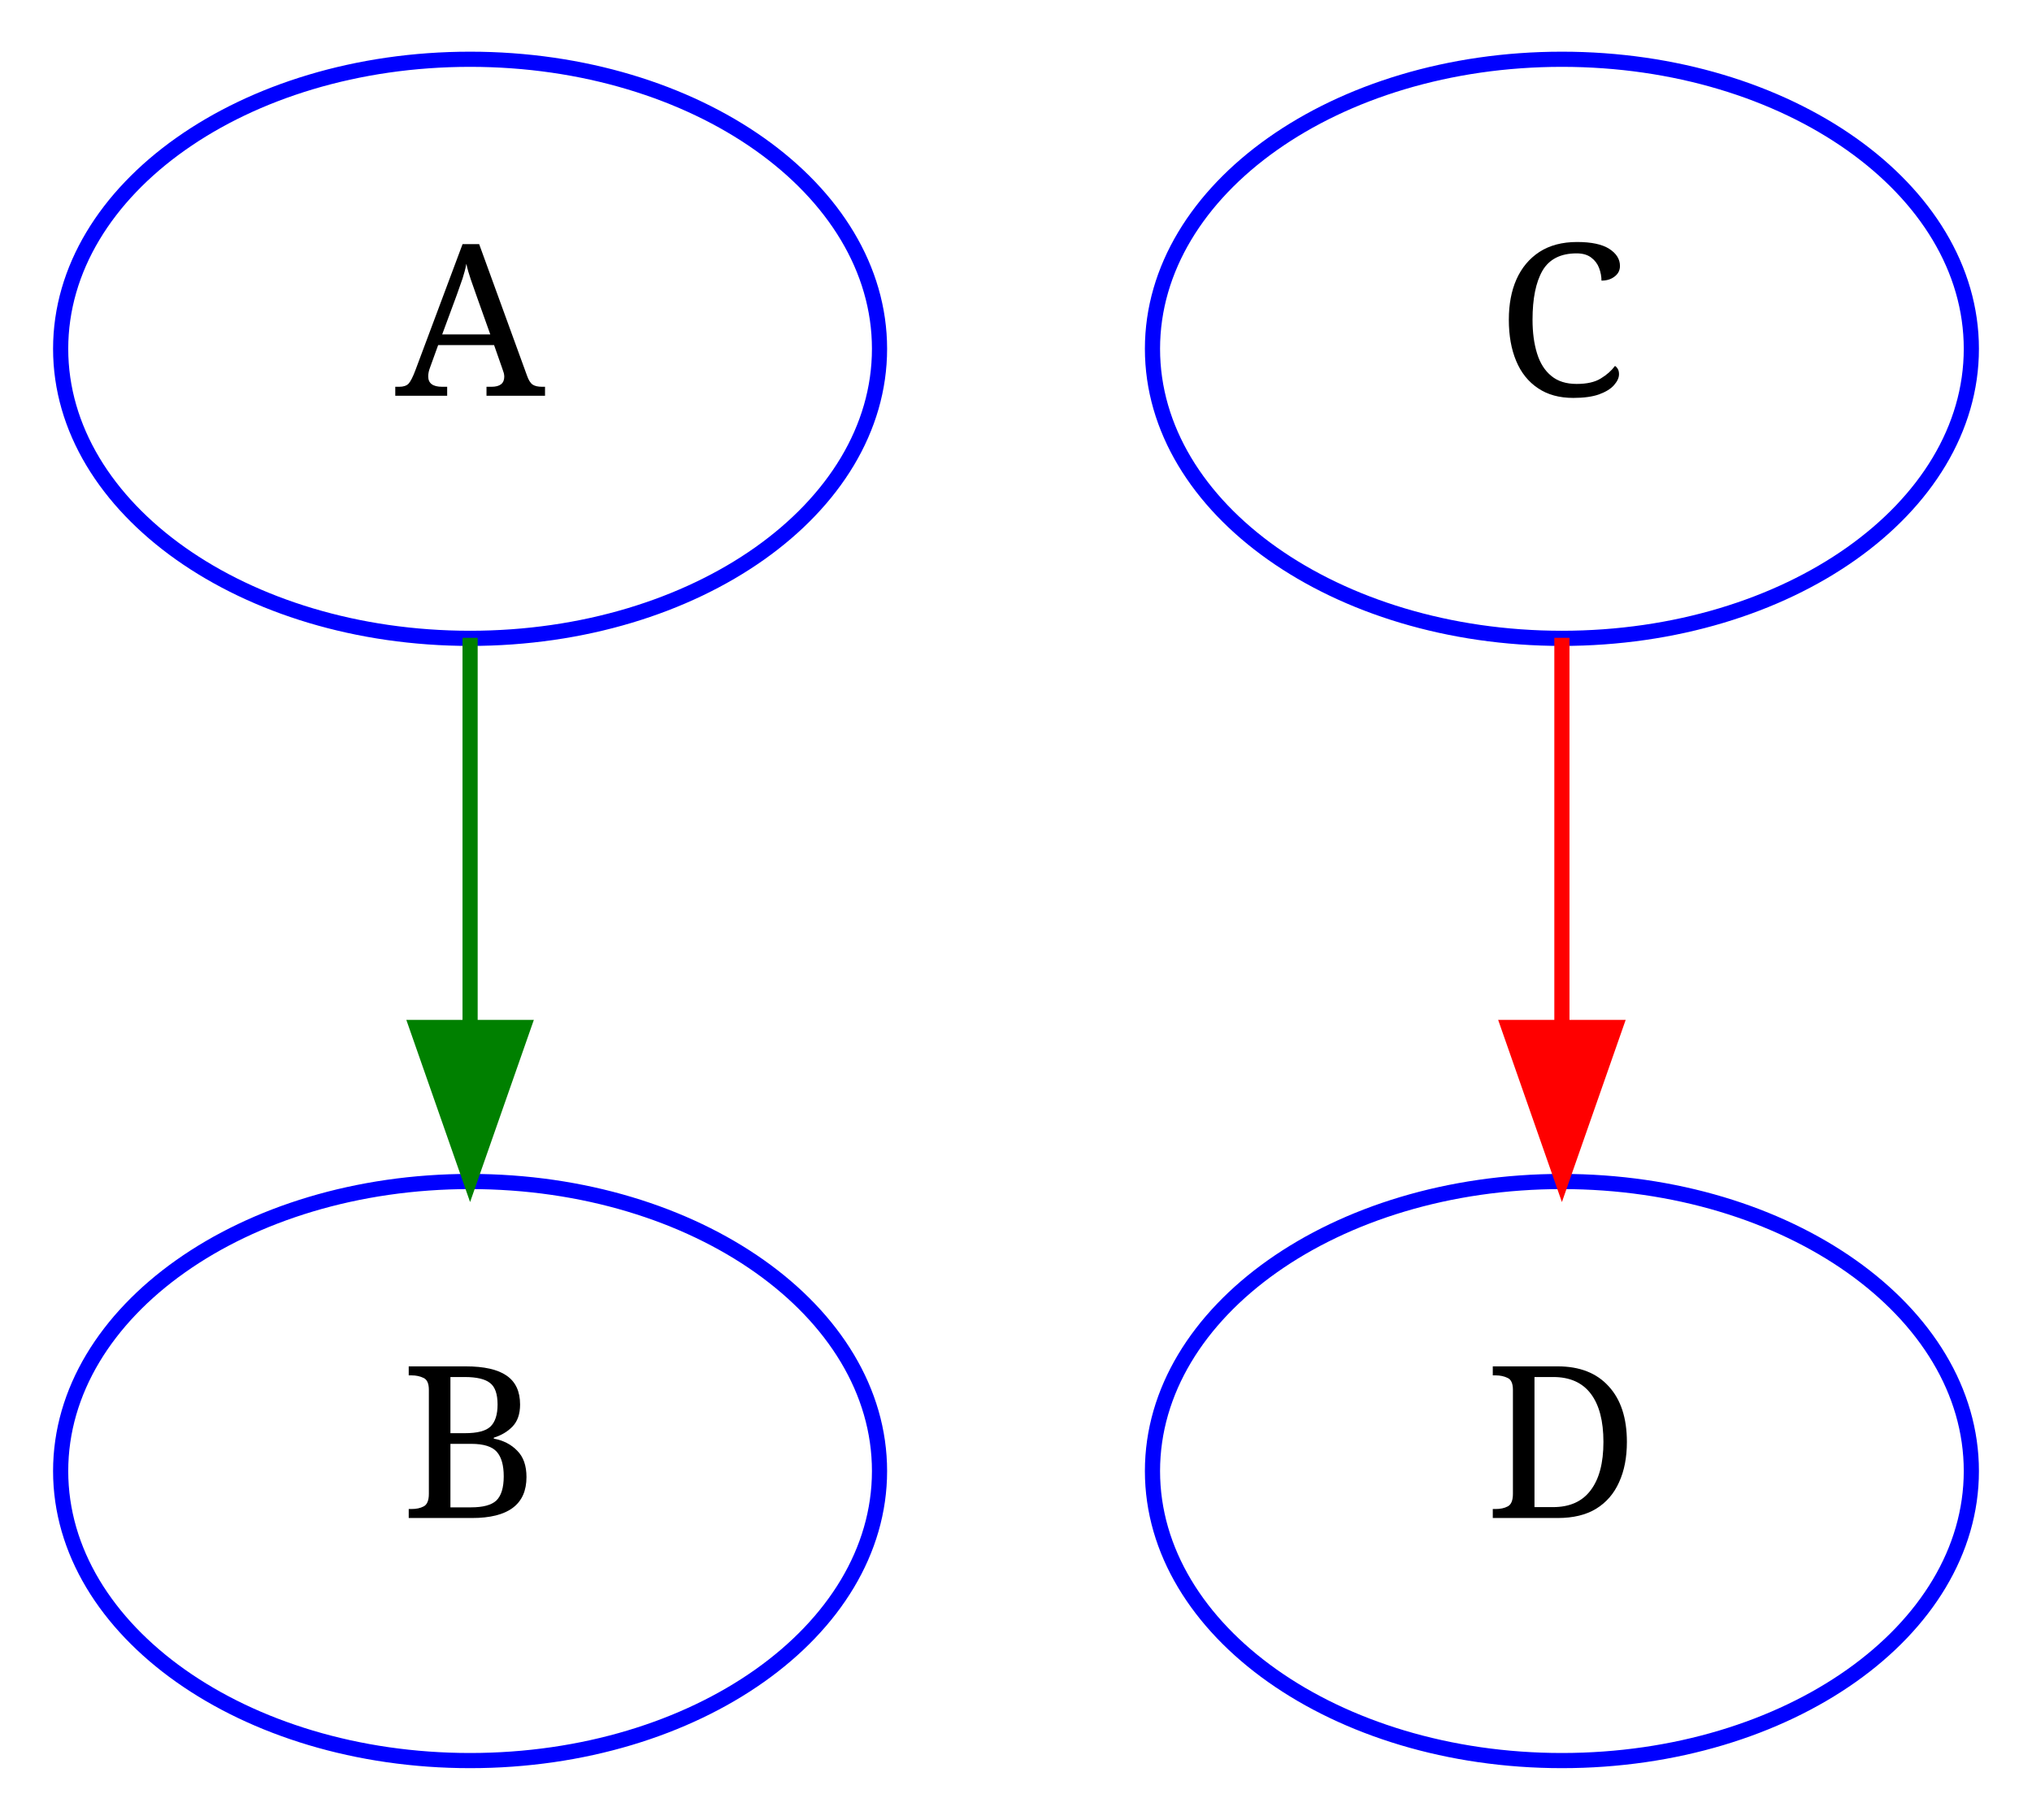
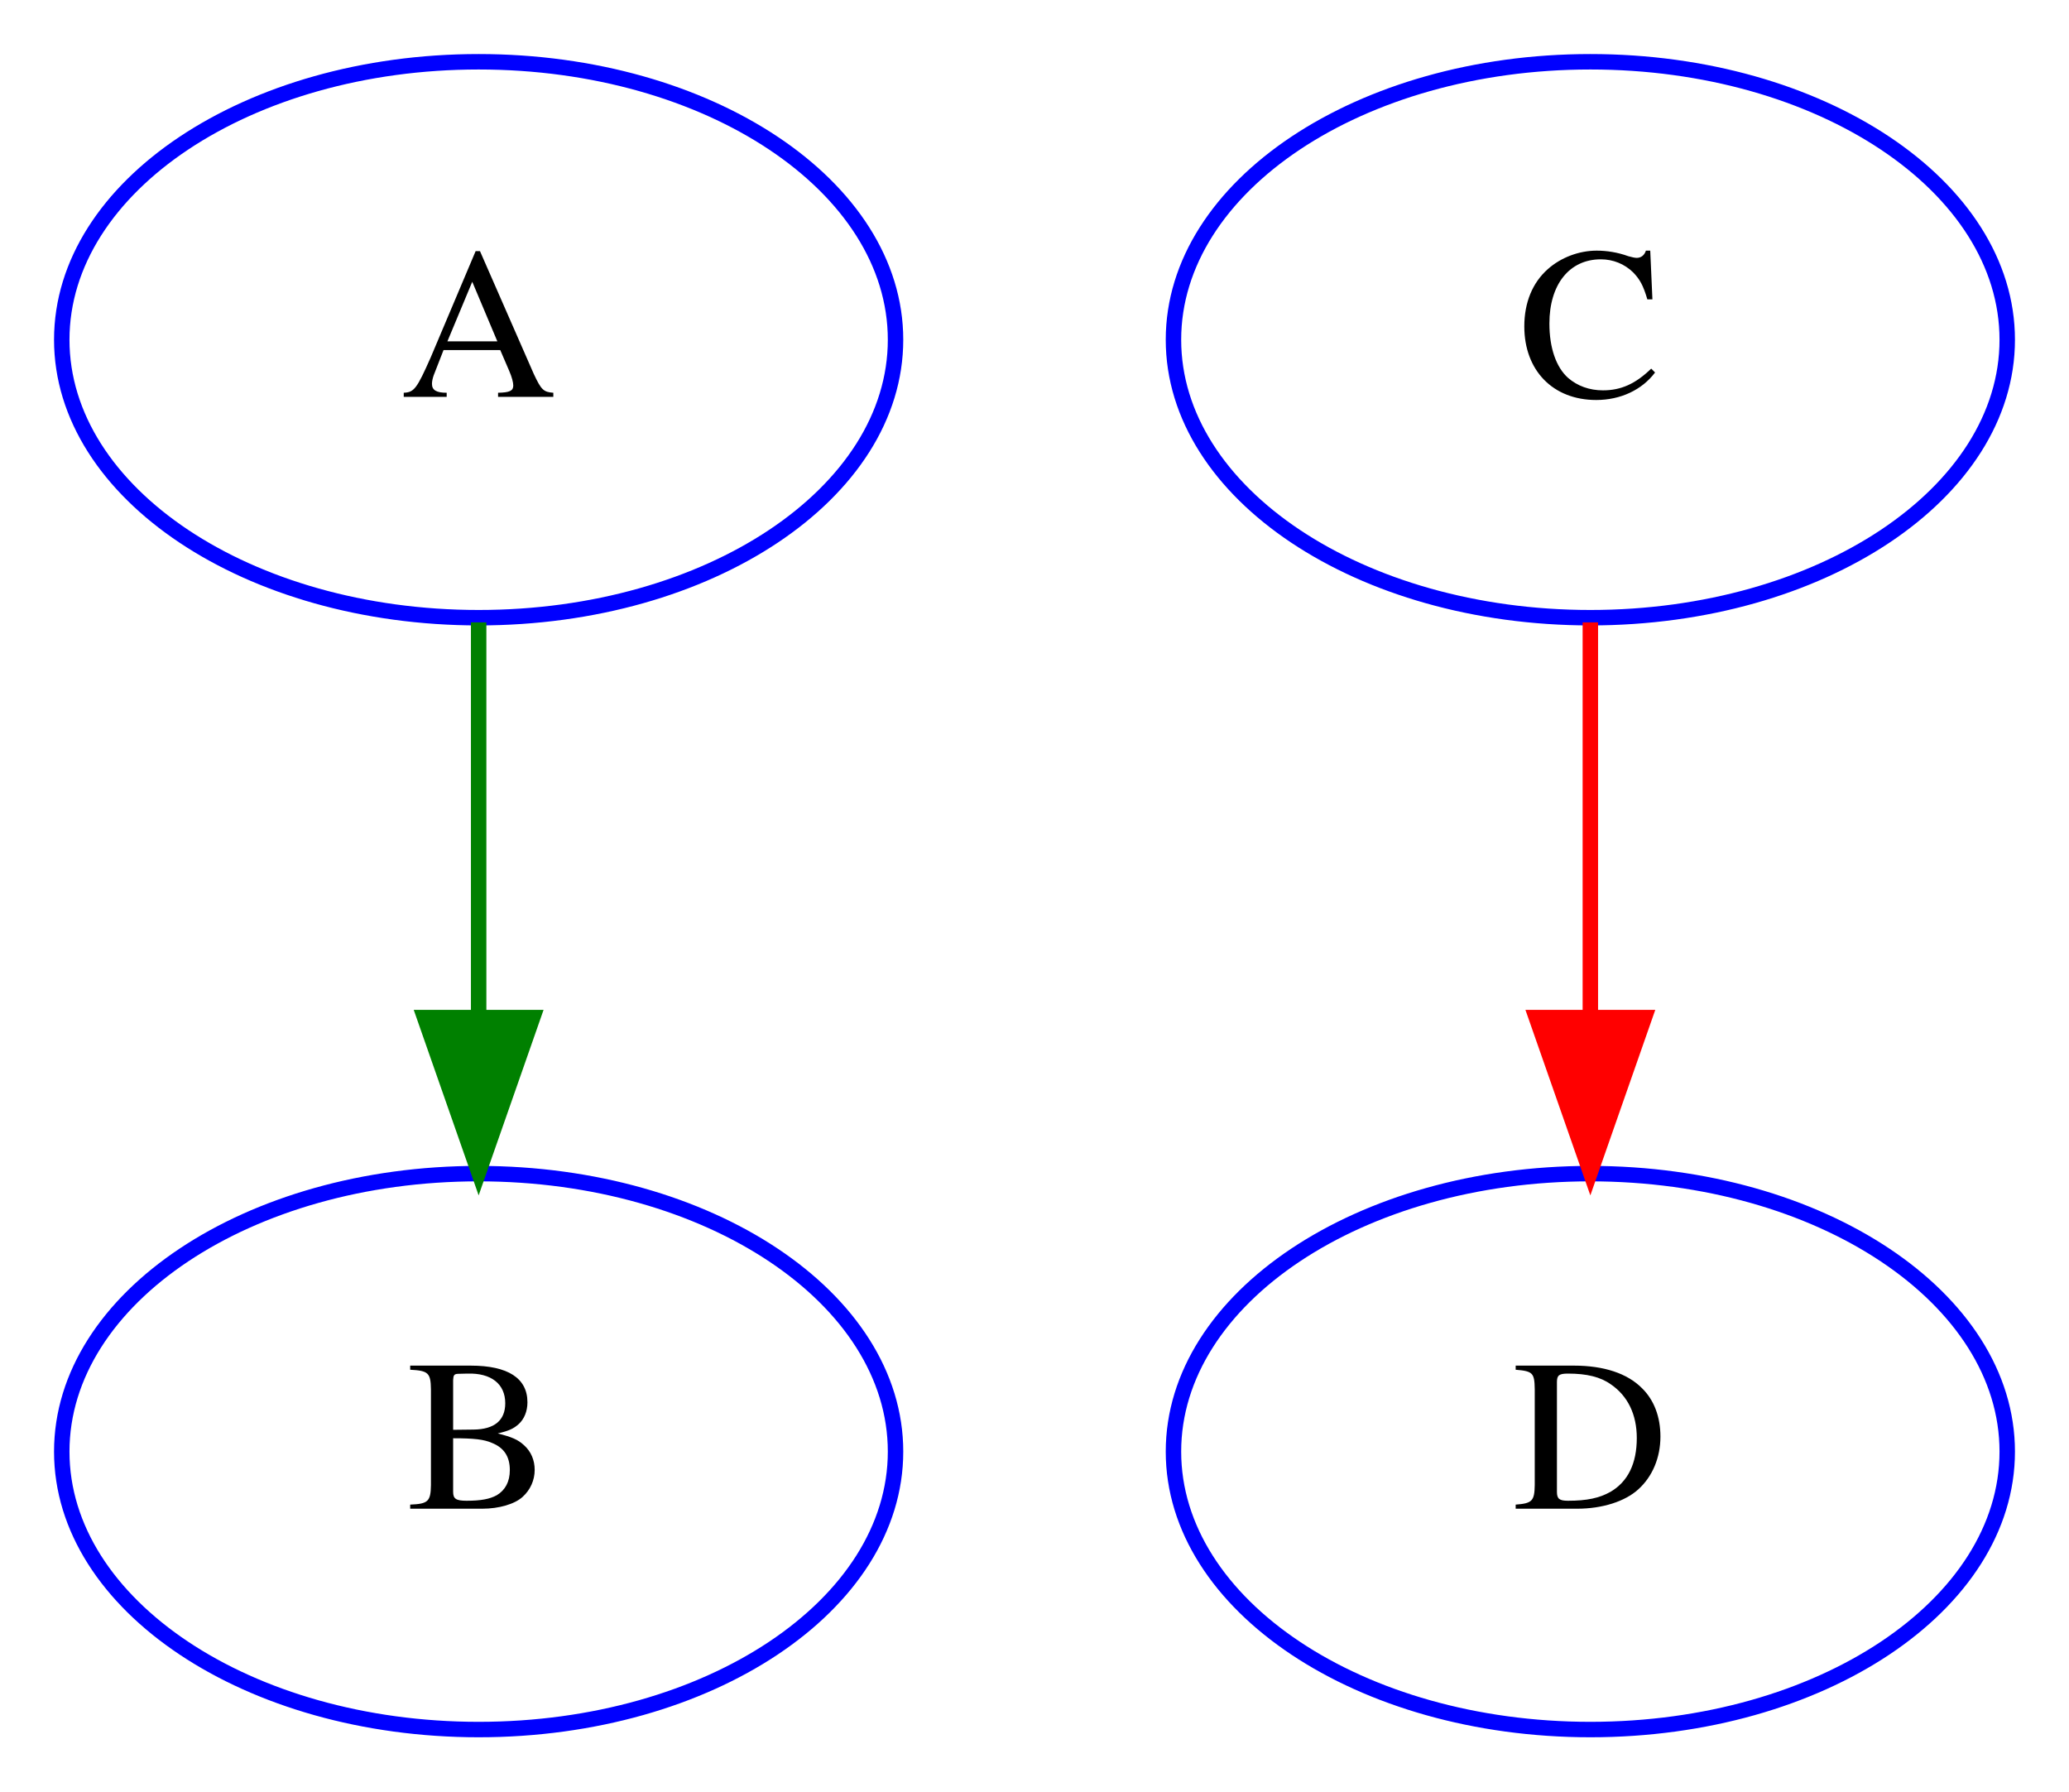
- <svg xmlns="http://www.w3.org/2000/svg" width="134pt" height="120pt" viewBox="0.00 0.00 134.00 120.00">
-   <g id="graph1" class="graph" transform="scale(1 1) rotate(0) translate(4 116)">
-     <polygon fill="white" stroke="white" points="-4,5 -4,-116 131,-116 131,5 -4,5" />
+ <svg xmlns="http://www.w3.org/2000/svg" width="134pt" height="116pt" viewBox="0.00 0.00 134.00 116.00">
+   <g id="graph0" class="graph" transform="scale(1 1) rotate(0) translate(4 112)">
+     <polygon fill="white" stroke="white" points="-4,5 -4,-112 131,-112 131,5 -4,5" />
    <g id="node1" class="node">
-       <ellipse fill="none" stroke="blue" cx="27" cy="-93" rx="27" ry="19.092" />
-       <text text-anchor="middle" x="27" y="-89.9" font-family="Times Roman,serif" font-size="14.00">A</text>
+       <ellipse fill="none" stroke="blue" cx="27" cy="-90" rx="27" ry="18" />
+       <text text-anchor="middle" x="27" y="-86.3" font-family="Times,serif" font-size="14.00">A</text>
+     </g>
+     <g id="node2" class="node">
+       <ellipse fill="none" stroke="blue" cx="27" cy="-18" rx="27" ry="18" />
+       <text text-anchor="middle" x="27" y="-14.3" font-family="Times,serif" font-size="14.00">B</text>
+     </g>
+     <g id="edge1" class="edge">
+       <path fill="none" stroke="green" d="M27,-71.697C27,-63.983 27,-54.712 27,-46.112" />
+       <polygon fill="green" stroke="green" points="30.5,-46.104 27,-36.104 23.5,-46.104 30.5,-46.104" />
    </g>
    <g id="node3" class="node">
-       <ellipse fill="none" stroke="blue" cx="27" cy="-19" rx="27" ry="19.092" />
-       <text text-anchor="middle" x="27" y="-15.9" font-family="Times Roman,serif" font-size="14.00">B</text>
+       <ellipse fill="none" stroke="blue" cx="99" cy="-90" rx="27" ry="18" />
+       <text text-anchor="middle" x="99" y="-86.3" font-family="Times,serif" font-size="14.00">C</text>
+     </g>
+     <g id="node4" class="node">
+       <ellipse fill="none" stroke="blue" cx="99" cy="-18" rx="27" ry="18" />
+       <text text-anchor="middle" x="99" y="-14.3" font-family="Times,serif" font-size="14.00">D</text>
    </g>
    <g id="edge2" class="edge">
-       <path fill="none" stroke="green" d="M27,-73.943C27,-66.149 27,-56.954 27,-48.338" />
-       <polygon fill="green" stroke="green" points="30.5,-48.249 27,-38.249 23.5,-48.249 30.5,-48.249" />
-     </g>
-     <g id="node4" class="node">
-       <ellipse fill="none" stroke="blue" cx="99" cy="-93" rx="27" ry="19.092" />
-       <text text-anchor="middle" x="99" y="-89.9" font-family="Times Roman,serif" font-size="14.00">C</text>
-     </g>
-     <g id="node6" class="node">
-       <ellipse fill="none" stroke="blue" cx="99" cy="-19" rx="27" ry="19.092" />
-       <text text-anchor="middle" x="99" y="-15.9" font-family="Times Roman,serif" font-size="14.00">D</text>
-     </g>
-     <g id="edge4" class="edge">
-       <path fill="none" stroke="red" d="M99,-73.943C99,-66.149 99,-56.954 99,-48.338" />
-       <polygon fill="red" stroke="red" points="102.5,-48.249 99,-38.249 95.5,-48.249 102.5,-48.249" />
+       <path fill="none" stroke="red" d="M99,-71.697C99,-63.983 99,-54.712 99,-46.112" />
+       <polygon fill="red" stroke="red" points="102.5,-46.104 99,-36.104 95.5,-46.104 102.5,-46.104" />
    </g>
  </g>
</svg>
